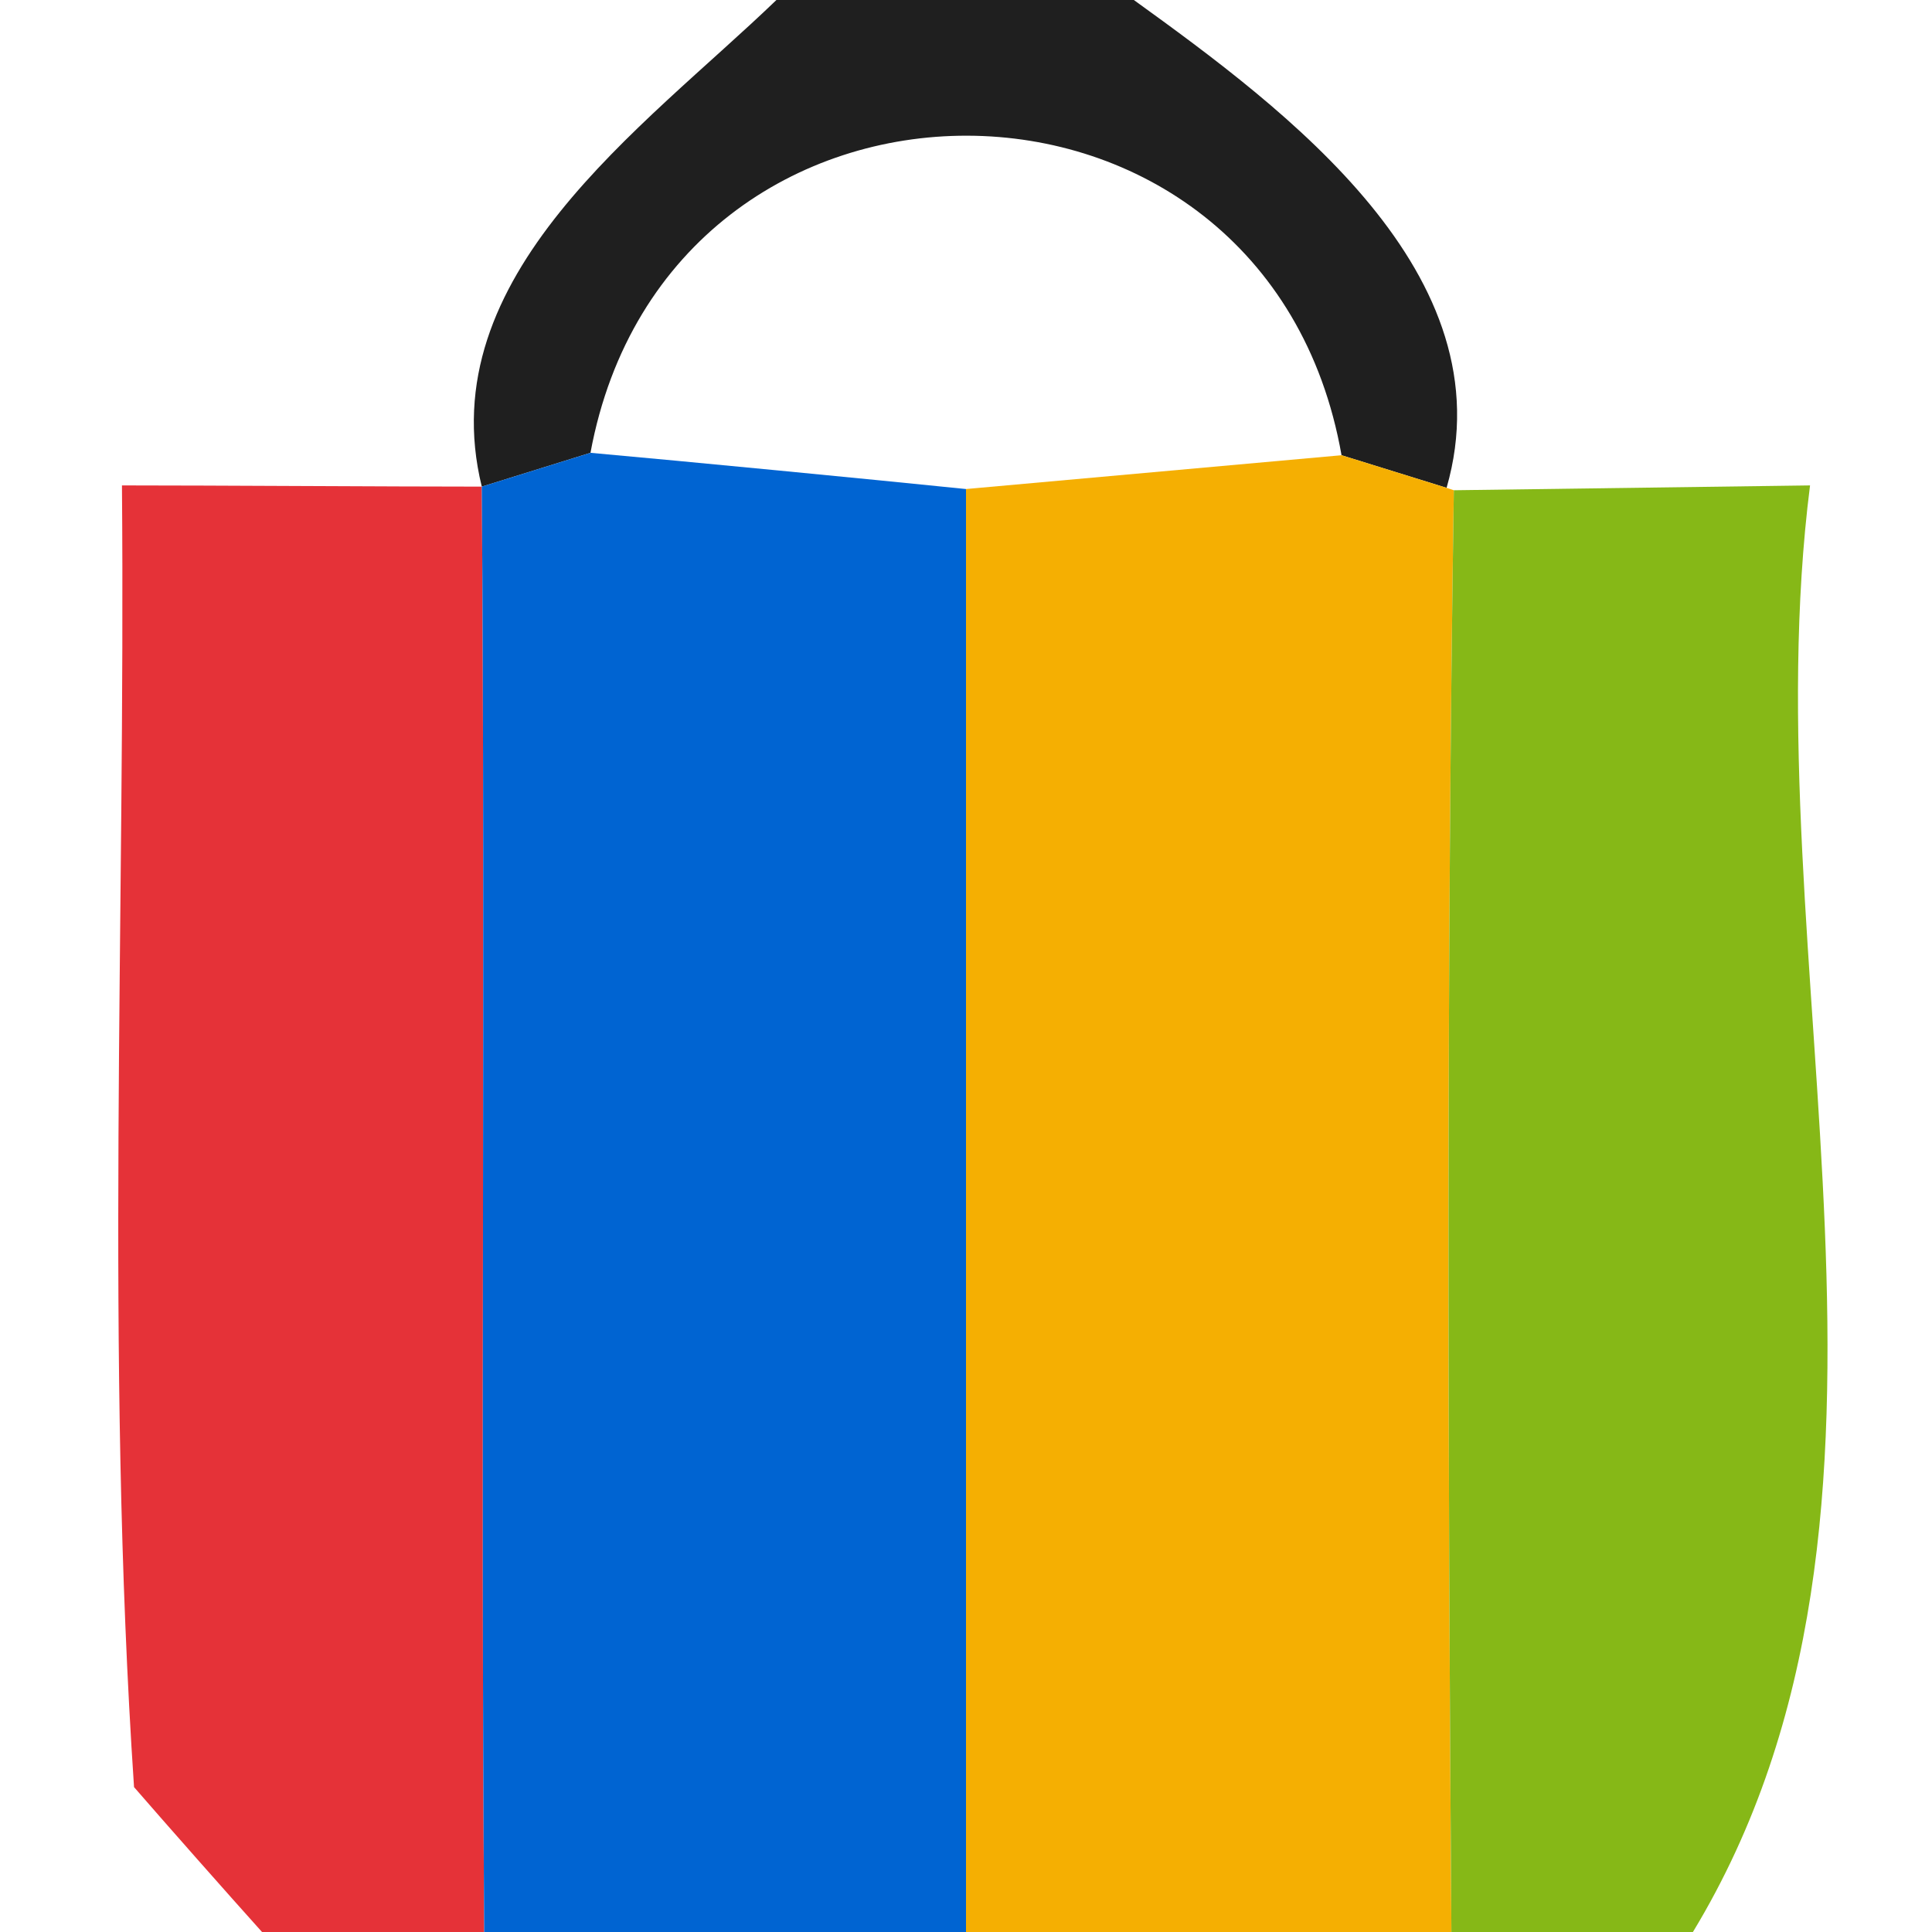
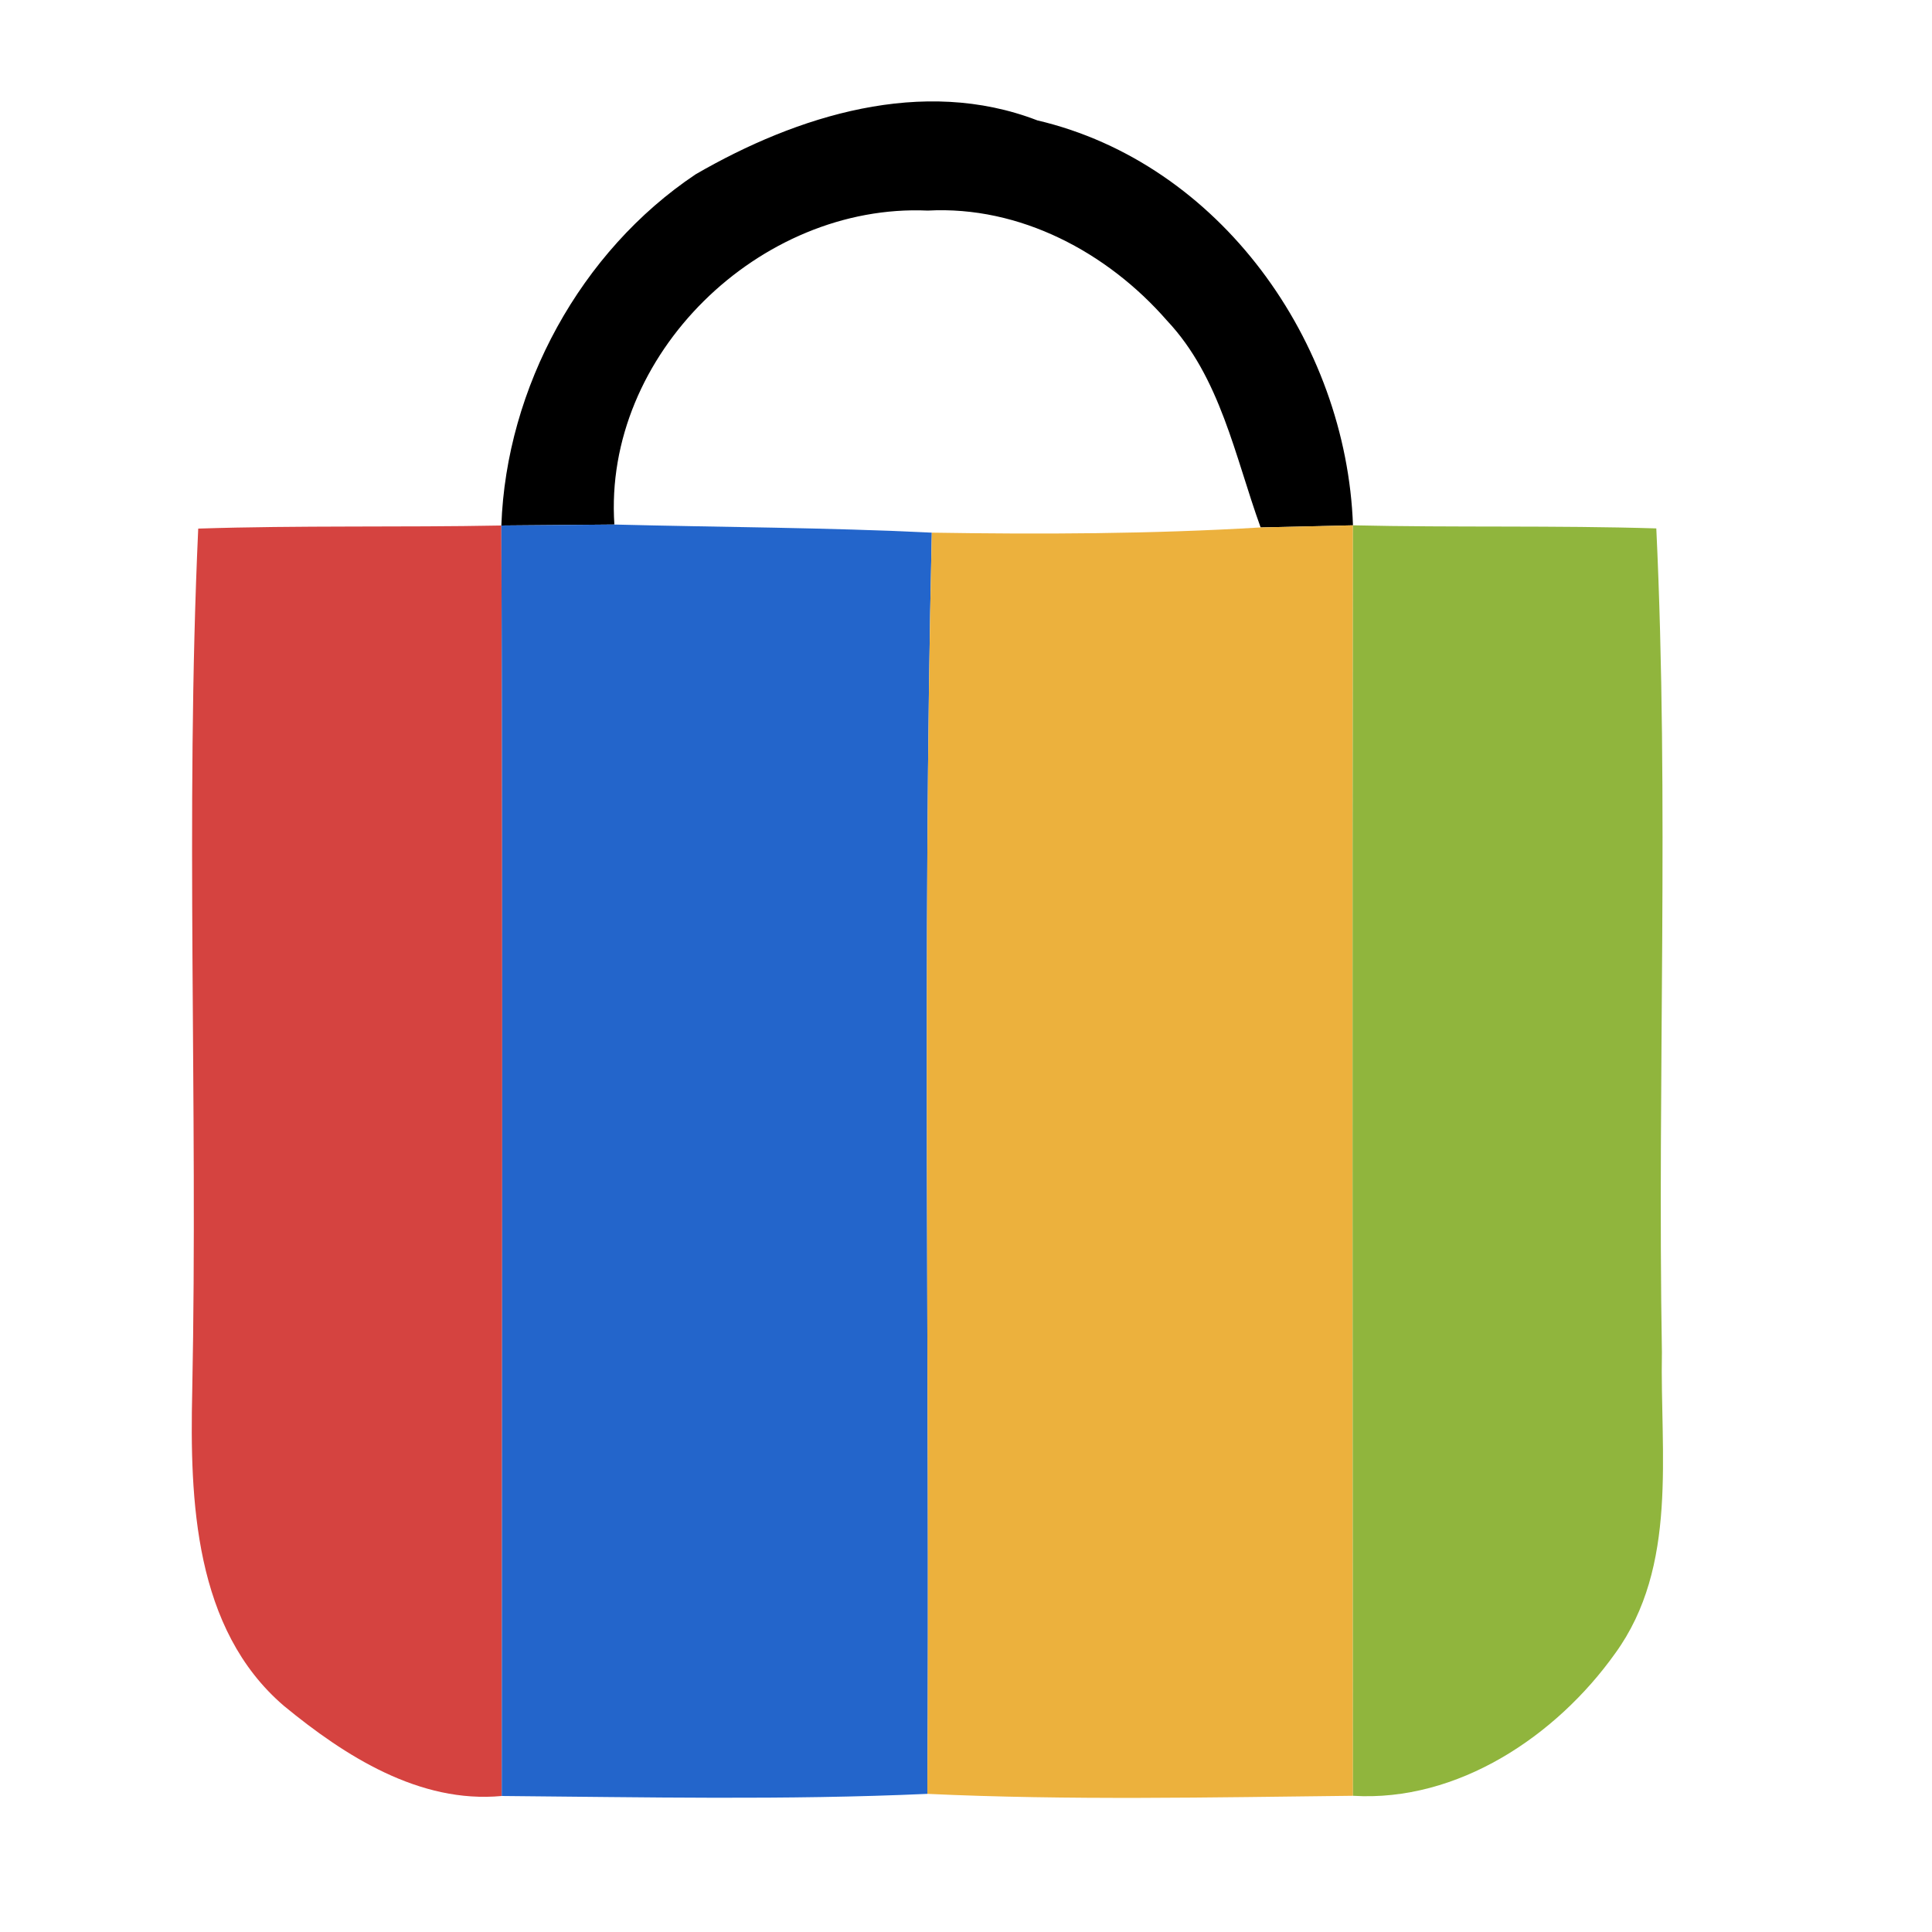
- <svg xmlns="http://www.w3.org/2000/svg" width="16pt" height="16pt" viewBox="0 0 16 16">
-   <path fill="#0f0f0f" opacity=".93" d="M6.43 0h2.96c1.26.91 3.1 2.27 2.59 4.04l-.87-.27C10.49.25 5.54.24 4.89 3.75l-.9.28C3.56 2.28 5.33 1.06 6.43 0z" />
-   <path fill="#e53238" d="M1.01 4.02c.75 0 2.24.01 2.98.01.03 3.99-.01 7.98.02 11.97H2.17c-.27-.3-.8-.9-1.06-1.2-.24-3.58-.07-7.19-.1-10.78z" />
-   <path fill="#0064d2" d="m3.99 4.03.9-.28c.78.07 2.33.22 3.11.3V16H4.01c-.03-3.99.01-7.98-.02-11.97z" />
-   <path fill="#f5af02" d="m8 4.05 3.11-.28.87.27.06.02c-.06 3.98-.05 7.96-.02 11.94H8V4.05z" />
-   <path fill="#86b817" d="m12.04 4.06 2.95-.04c-.5 3.93 1.15 8.48-.97 11.98h-2c-.03-3.98-.04-7.96.02-11.94z" />
+ <svg xmlns="http://www.w3.org/2000/svg" width="100pt" height="100pt" viewBox="0 0 100 100">
+   <path d="M36.01 9.02c5.25-3.04 11.75-5.08 17.68-2.79 9.46 2.22 16 11.48 16.34 20.96-1.59.04-3.18.07-4.78.11-1.33-3.67-2.08-7.77-4.85-10.71-3.08-3.53-7.61-5.95-12.38-5.69-8.69-.39-16.81 7.46-16.22 16.25-1.95.01-3.9.04-5.85.05.25-7.13 4.1-14.2 10.06-18.18z" />
+   <path fill="#d54340" d="M10.26 27.36c5.23-.17 10.46-.06 15.69-.16.08 21.92.03 43.84.02 65.76-4.26.4-8.12-2.07-11.27-4.66-4.65-3.98-4.88-10.65-4.75-16.3.3-14.88-.37-29.79.31-44.64z" />
+   <path fill="#2365cb" d="M25.95 27.2c1.95-.01 3.9-.04 5.85-.05 5.47.14 10.96.15 16.43.42-.5 21.75-.1 43.52-.23 65.28-7.33.33-14.69.17-22.03.11.01-21.92.06-43.84-.02-65.76z" />
+   <path fill="#ecb13d" d="M65.25 27.3c1.6-.04 3.19-.07 4.78-.11-.04 21.92-.02 43.84 0 65.76-7.34.08-14.7.24-22.03-.1.13-21.76-.27-43.53.23-65.28 5.68.09 11.35.07 17.02-.27z" />
+   <path fill="#90b53d" d="M70.03 27.19c5.24.12 10.47 0 15.7.16.67 14.19.05 28.44.29 42.65-.1 5.22.86 11.06-2.42 15.58-3.05 4.28-8.15 7.7-13.57 7.37-.02-21.92-.04-43.84 0-65.76z" />
</svg>
